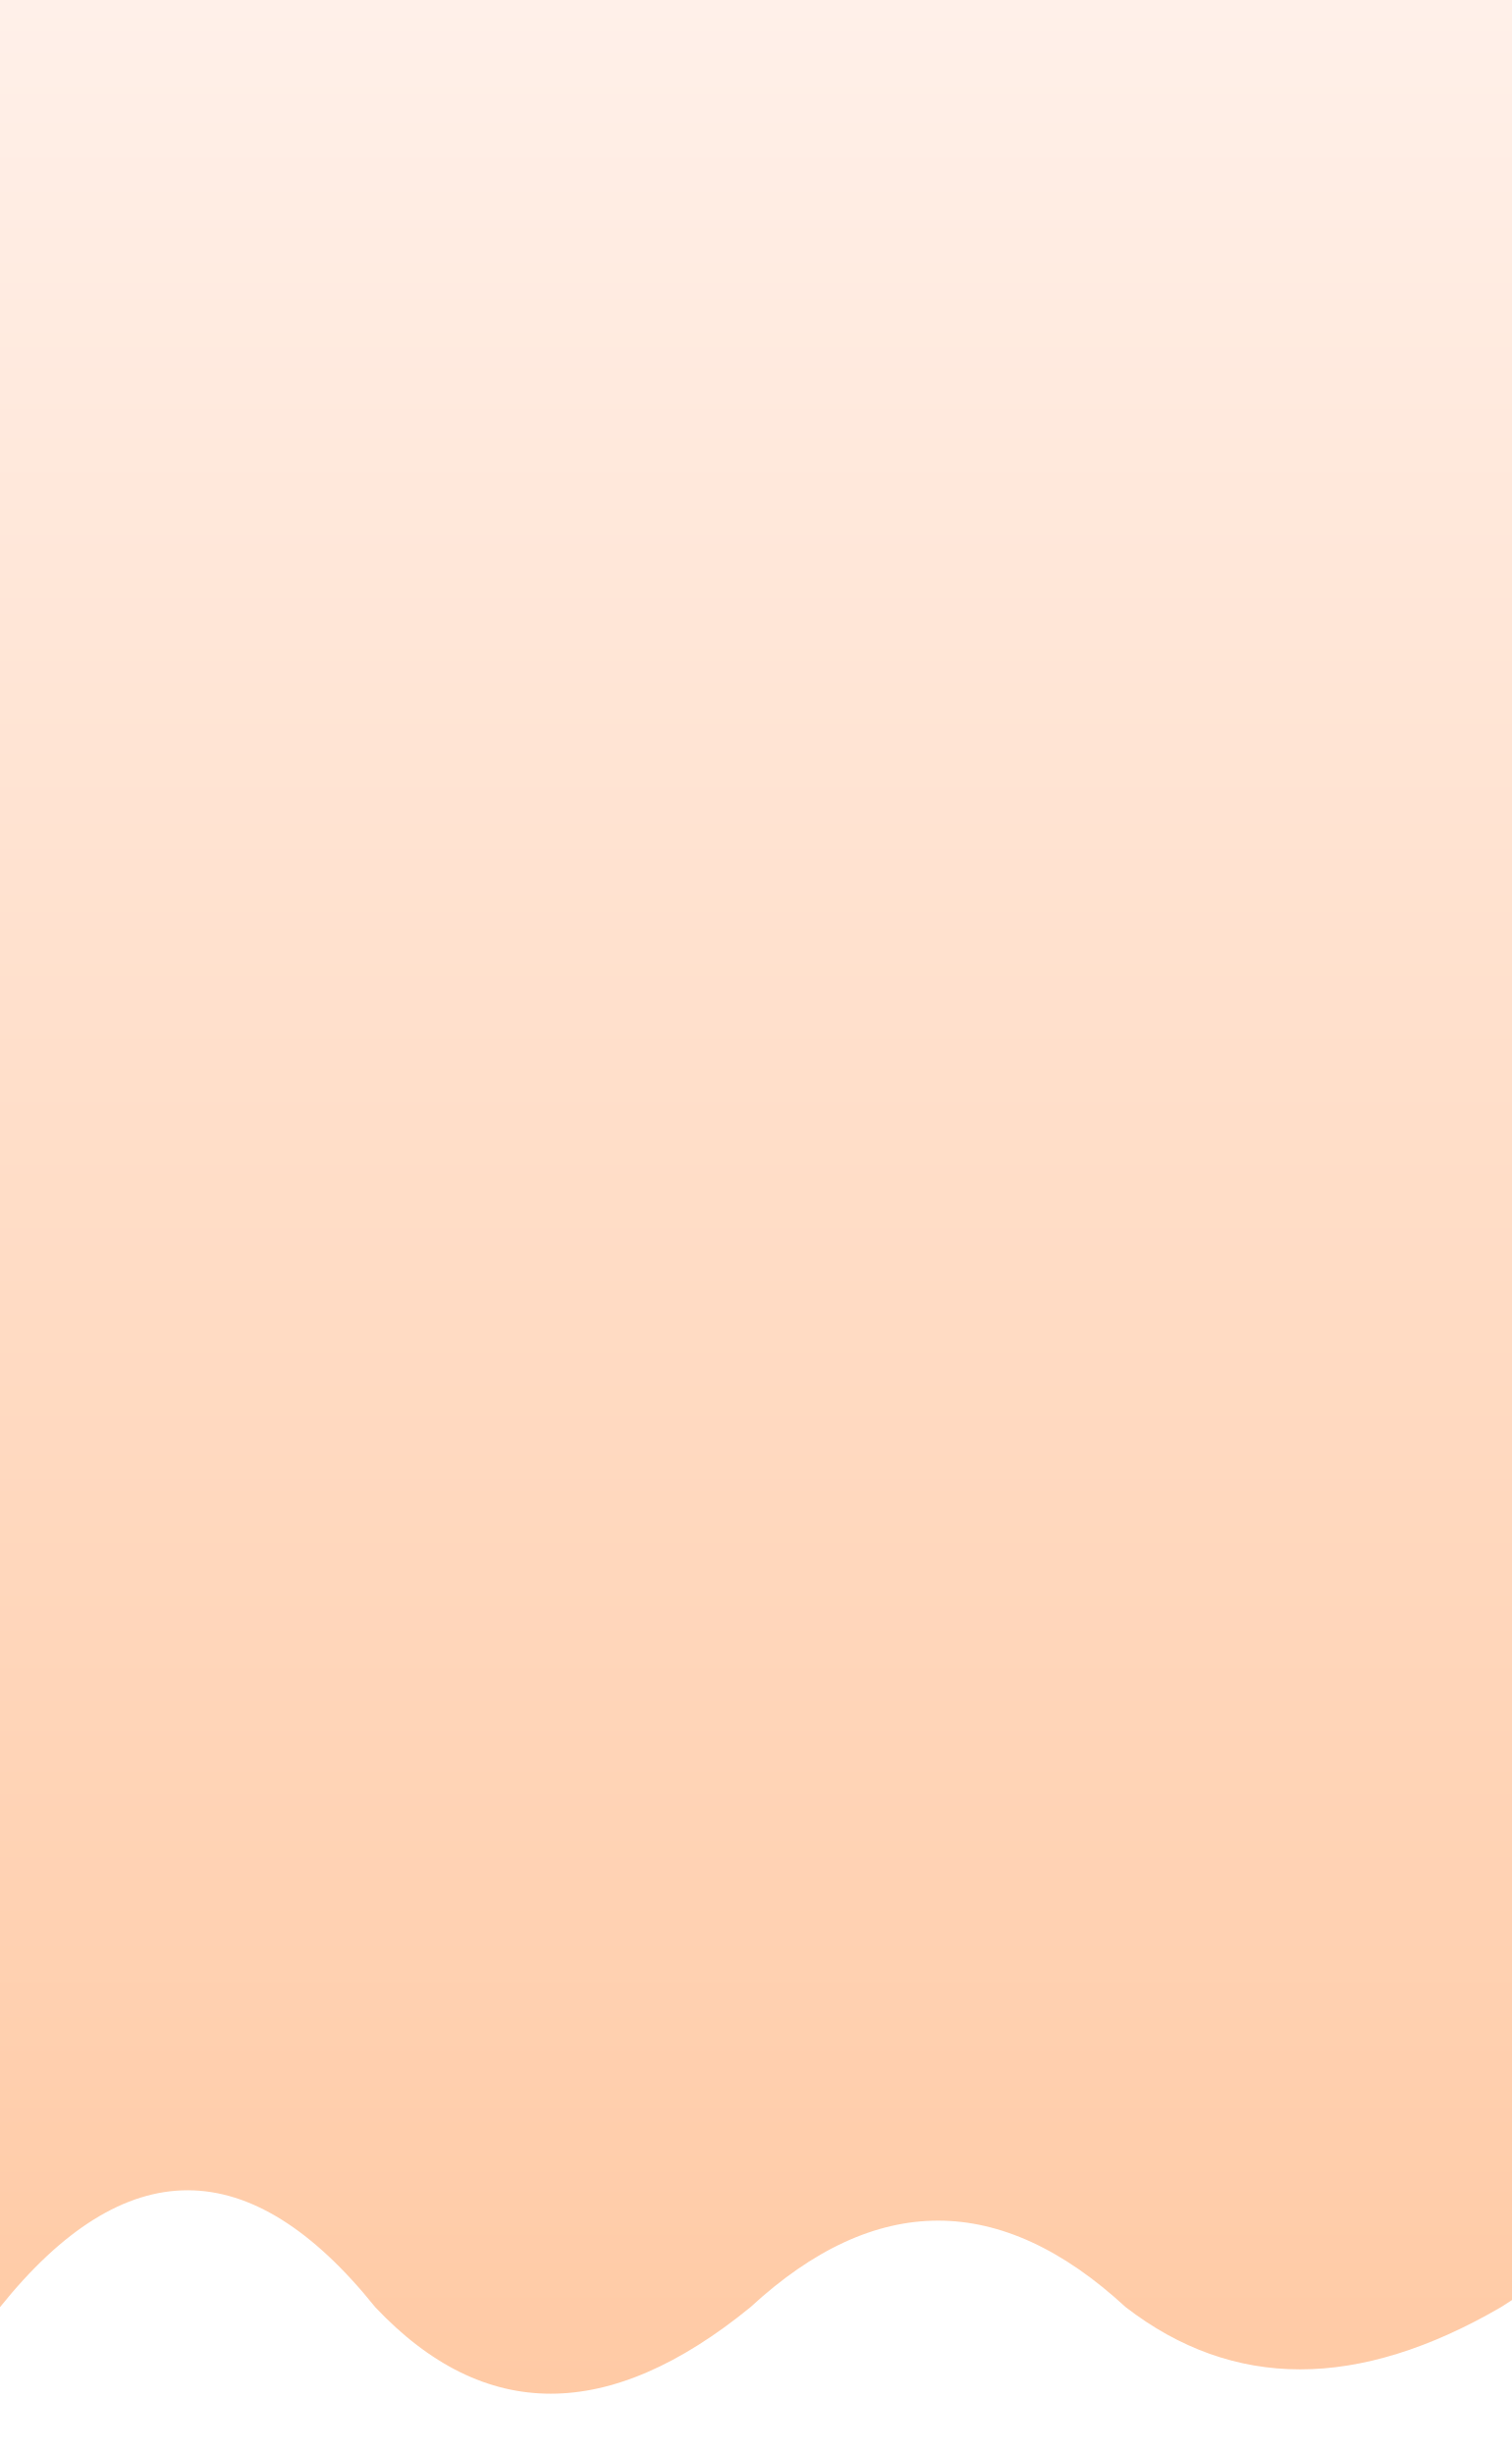
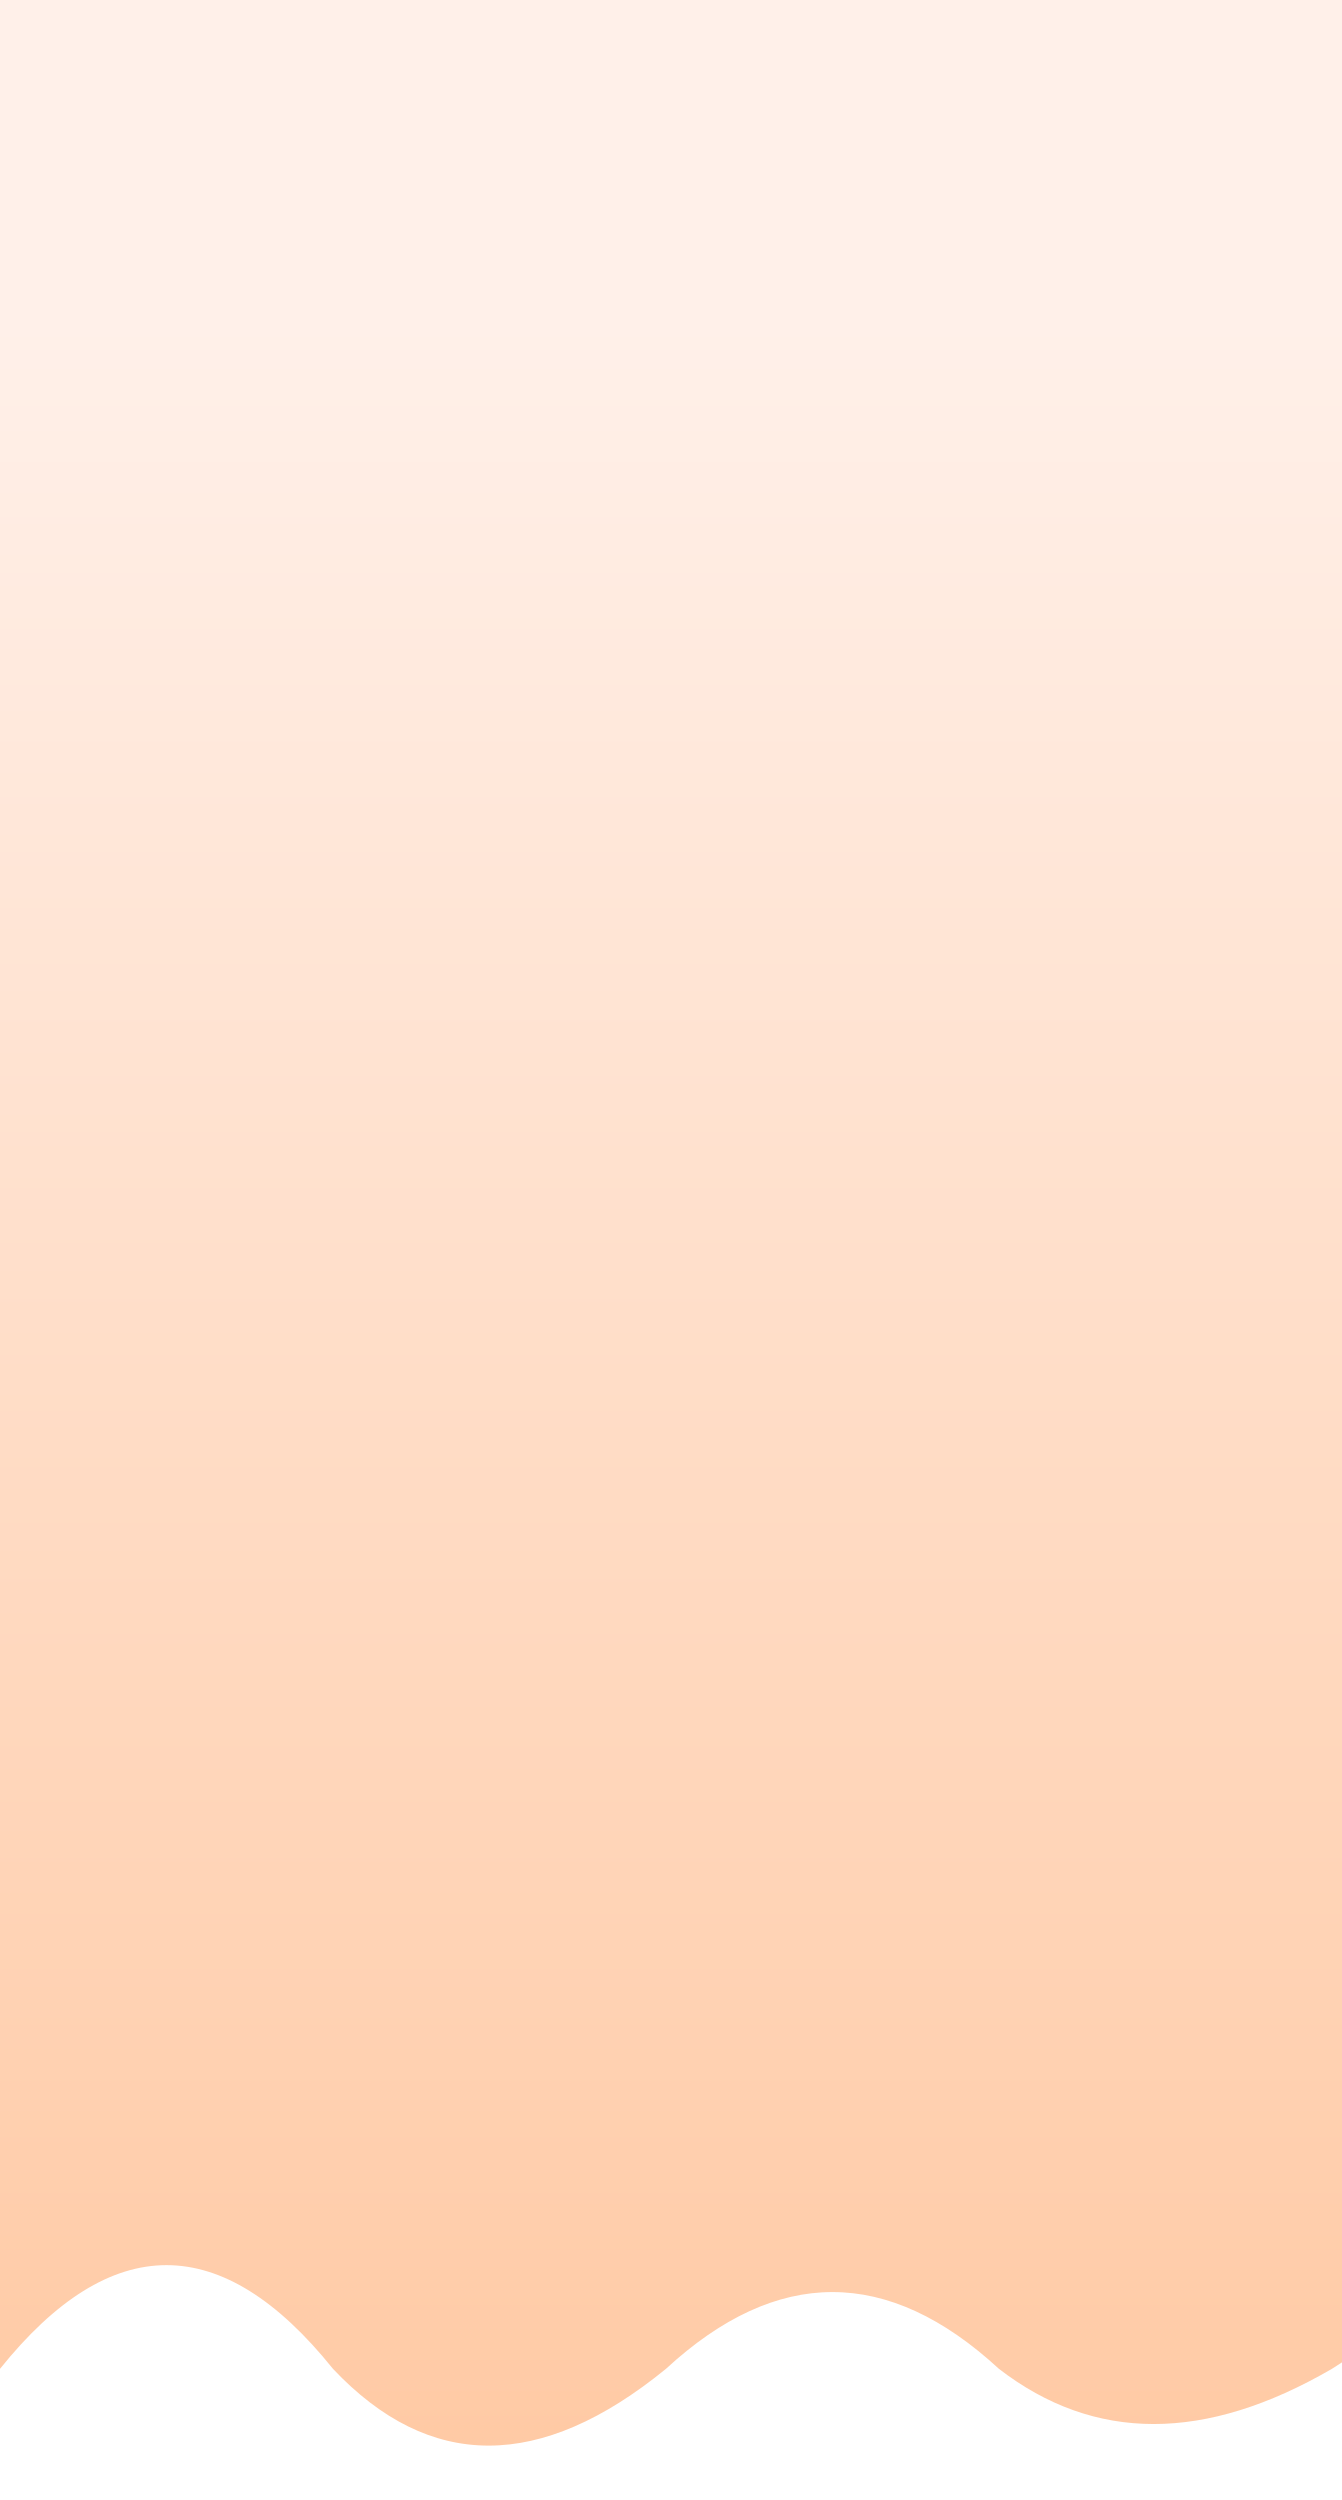
- <svg xmlns="http://www.w3.org/2000/svg" width="375" height="609" viewBox="0 0 375 609" fill="none">
-   <path d="M93.1 572.328C62.067 533.669 31.033 533.669 0 572.328V0H931V572.328C894.479 603.932 863.446 603.932 837.9 572.328C806.867 523.432 775.833 523.432 744.8 572.328C716.427 621.224 685.393 621.224 651.7 572.328C620.667 530.588 588.017 529.476 558.6 572.328C529.183 615.181 512.5 614.068 465.5 572.328C434.467 551.756 403.433 551.756 372.4 572.328C337.003 592.9 305.969 592.9 279.3 572.328C248.267 543.706 217.233 543.706 186.2 572.328C151.138 600.95 120.105 600.95 93.1 572.328Z" fill="url(#paint0_linear_107_3100)" />
+ <svg xmlns="http://www.w3.org/2000/svg" width="375" height="699" viewBox="0 0 375 699" fill="none" preserveAspectRatio="none">
+   <path d="M93.1 662.328C62.067 623.669 31.033 623.669 0 662.328V-30H931V662.328C894.479 693.932 863.446 693.932 837.9 662.328C806.867 613.432 775.833 613.432 744.8 662.328C716.427 711.224 685.393 711.224 651.7 662.328C620.667 620.588 588.017 619.476 558.6 662.328C529.183 705.181 512.5 704.068 465.5 662.328C434.467 641.756 403.433 641.756 372.4 662.328C337.003 682.9 305.969 682.9 279.3 662.328C248.267 633.706 217.233 633.706 186.2 662.328C151.138 690.95 120.105 690.95 93.1 662.328Z" fill="url(#paint0_linear_102_3616)" />
  <defs>
-     <linearGradient id="paint0_linear_107_3100" x1="465.5" y1="0" x2="465.5" y2="609" gradientUnits="userSpaceOnUse">
+     <linearGradient id="paint0_linear_102_3616" x1="465.5" y1="90" x2="465.5" y2="699" gradientUnits="userSpaceOnUse">
      <stop stop-color="#FFF0E9" />
      <stop offset="1" stop-color="#FFC9A3" />
    </linearGradient>
  </defs>
</svg>
